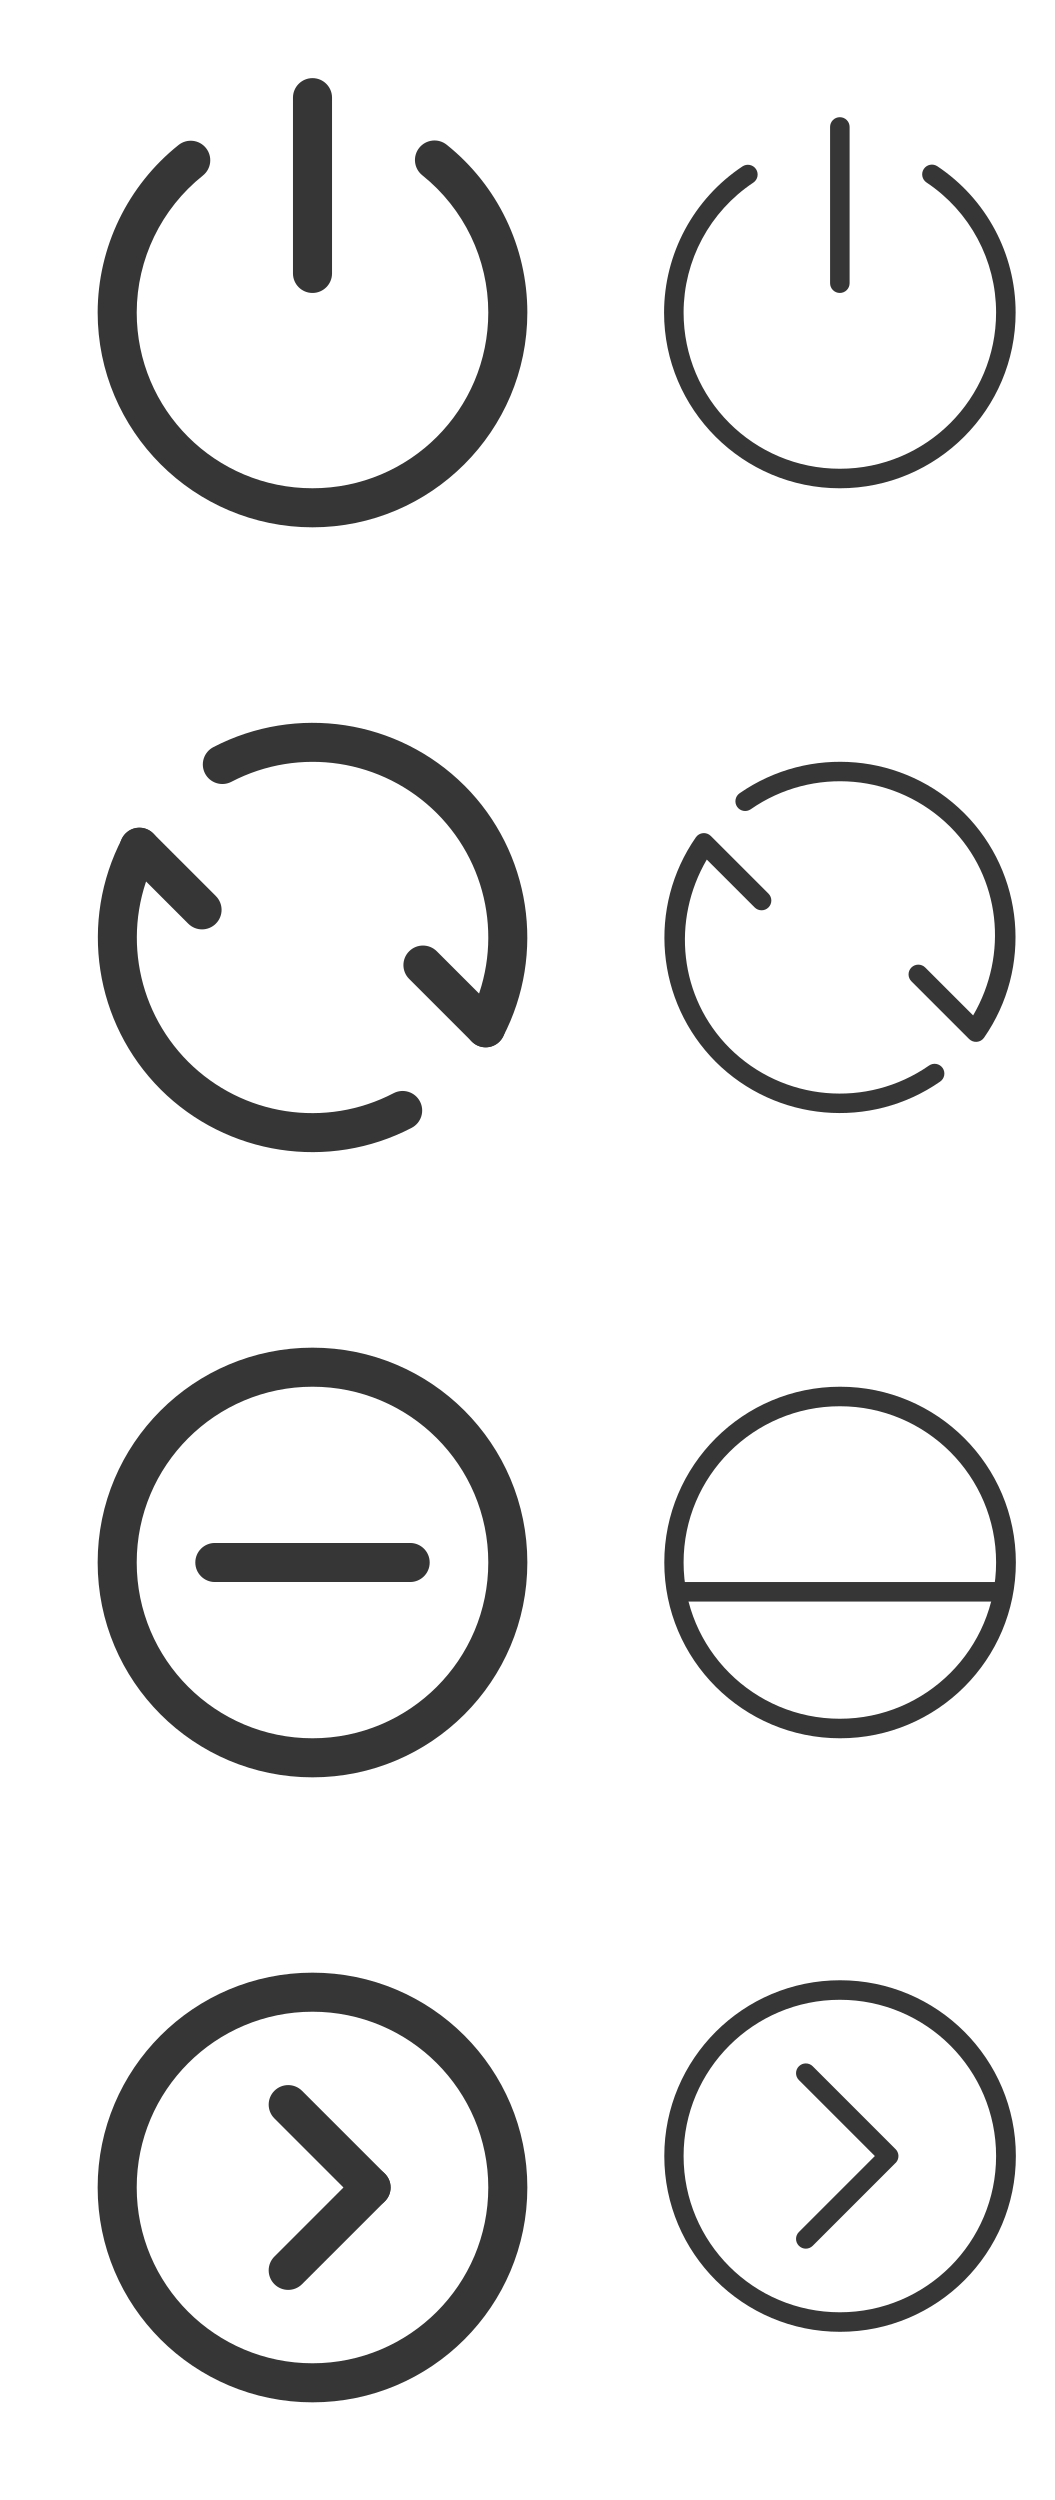
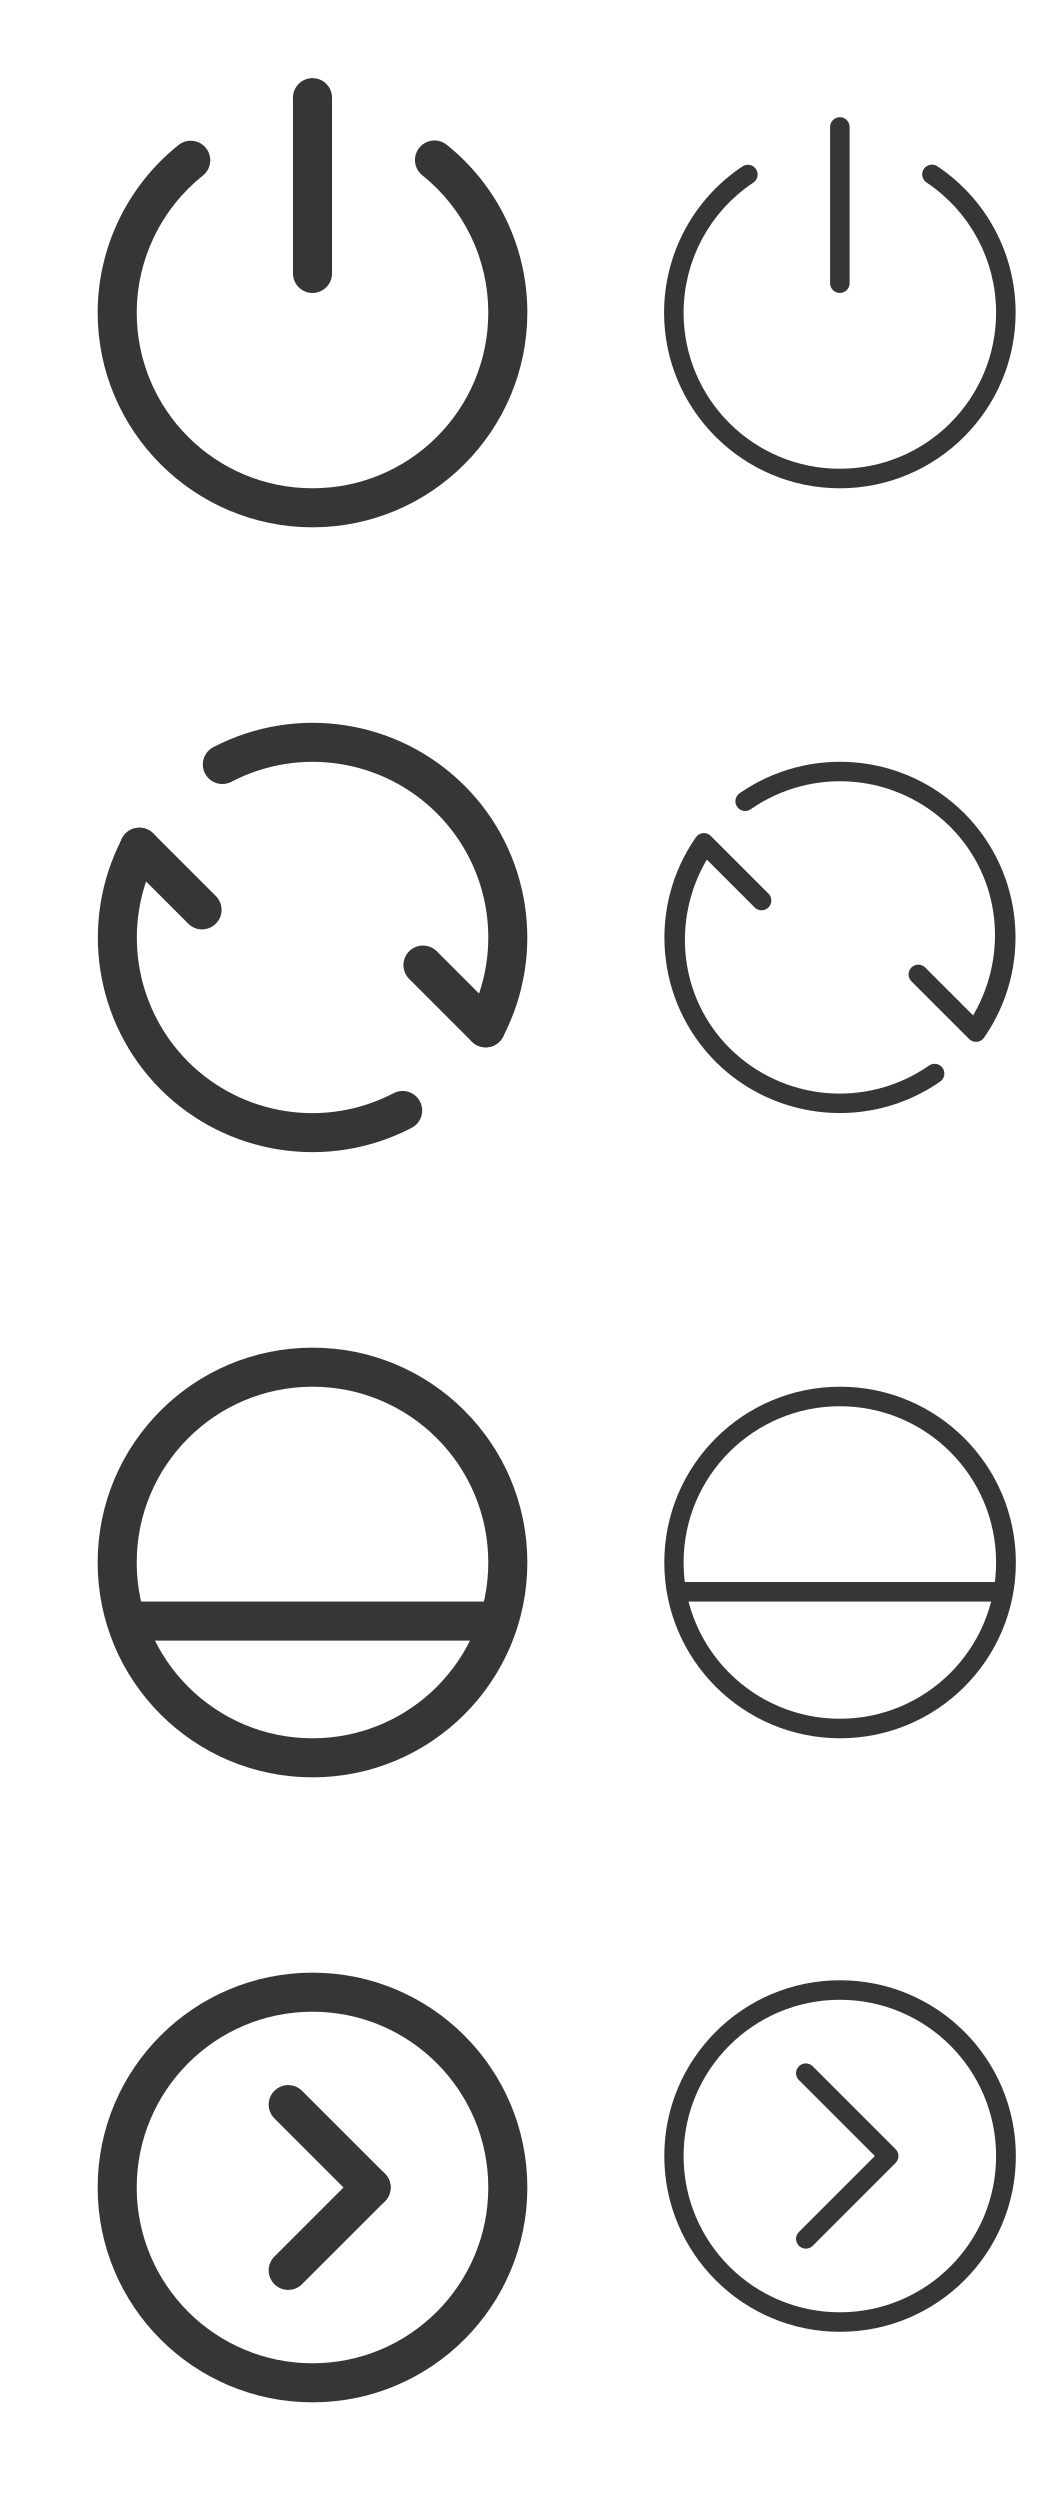
<svg xmlns="http://www.w3.org/2000/svg" version="1.1" viewBox="0 0 54 128" id="svg197">
  <defs id="defs3">
    <style id="current-color-scheme" type="text/css">.ColorScheme-Text { color:#363636; }</style>
  </defs>
  <g id="22-22-system-save-session" transform="translate(62,94)">
    <path class="ColorScheme-Text" d="m 3,13.004 v 16 H 19 V 16.305 H 18.993 L 19,16.29 15.707,12.997 15.699,13.012 V 12.997 H 3 Z m 1,1.002 h 3 v 5 h 8 v -5 h 0.293 l 2.707,2.707 v 11.293 h -2 v -7 h -10 v 7 h -2 v -14 z m 4,0 h 3.9 v 4 H 8 Z m -1,8 h 8 v 6 H 7 Z" fill="currentColor" id="path5" />
    <path d="M 0,10 V 32 H 22 V 10 Z" fill="none" id="path7" />
  </g>
  <g id="system-save-session" transform="translate(62,94)">
    <path class="ColorScheme-Text" d="M 26,4 V 28 H 50 V 10 L 44,4 Z m 1,1 h 5 v 8 H 43 V 5 h 0.586 l 5.414,5.414 v 16.586 h -4 v -8 h -14 v 8 h -4 v -22 z m 6,0 h 6 v 7 h -6 z m -1,15 h 12 v 7 H 32 Z" fill="currentColor" id="path10" />
    <path d="M 22,0 V 32 H 54 V 0 Z" fill="none" id="path12" />
  </g>
  <g id="22-22-system-users" transform="translate(62,30)">
    <path class="ColorScheme-Text" d="m 14,13 c -1.662,0 -3,1.338 -3,3 0,1.662 1.338,3 3,3 1.662,0 3,-1.338 3,-3 0,-1.662 -1.338,-3 -3,-3 z m -6,3 c -1.662,0 -3,1.338 -3,3 0,1.662 1.338,3 3,3 1.662,0 3,-1.338 3,-3 0,-1.662 -1.338,-3 -3,-3 z m 6,4 c -0.646,0 -1.256,0.134 -1.818,0.361 l 0.455,0.914 C 13.065,21.115 13.514,21 14,21 c 2.216,0 4,1.784 4,4 h -3.5 l 0.5,1 h 4 v -1 c 0,-2.77 -2.23,-5 -5,-5 z m -6,3 c -2.77,0 -5,2.23 -5,5 v 1 h 10 v -1 c 0,-2.77 -2.23,-5 -5,-5 z m 0,1 c 2.216,0 4,1.784 4,4 H 4 c 0,-2.216 1.784,-4 4,-4 z" fill="currentColor" id="path15" />
    <path d="M 0,10 V 32 H 22 V 10 Z" fill="none" id="path17" />
  </g>
  <g id="system-users" transform="translate(62,30)">
    <path class="ColorScheme-Text" d="M 42.5,4 A 4.5,4.5 0 0 0 38,8.5 4.5,4.5 0 0 0 42.5,13 4.5,4.5 0 0 0 47,8.5 4.5,4.5 0 0 0 42.5,4 Z m 0,1 A 3.5,3.5 0 0 1 46,8.5 3.5,3.5 0 0 1 42.5,12 3.5,3.5 0 0 1 39,8.5 3.5,3.5 0 0 1 42.5,5 Z m -9,4 C 31.015,9 29,11.015 29,13.5 29,15.985 31.015,18 33.5,18 35.985,18 38,15.985 38,13.5 38,11.015 35.985,9 33.5,9 Z m 0,1 A 3.5,3.5 0 0 1 37,13.5 3.5,3.5 0 0 1 33.5,17 3.5,3.5 0 0 1 30,13.5 3.5,3.5 0 0 1 33.5,10 Z m 9,4 c -0.883,0.003 -1.758,0.172 -2.586,0.5 -0.066,0.424 -0.174,0.84 -0.322,1.242 0.903,-0.487 1.898,-0.741 2.908,-0.742 3.59,0 6.5,3.134 6.5,7 h -8.342 c 0.17,0.323 0.326,0.657 0.465,1 h 8.877 v -1 c 0,-4.418 -3.358,-8 -7.5,-8 z m -9,5 C 29.358,19 26,22.582 26,27 v 1 h 15 v -1 c 0,-4.418 -3.358,-8 -7.5,-8 z m 0,1 c 3.59,0 6.5,3.134 6.5,7 H 27 c 0,-3.866 2.91,-7 6.5,-7 z" fill="currentColor" id="path20" />
    <path d="M 22,0 V 32 H 54 V 0 Z" fill="none" id="path22" />
  </g>
  <g id="system-user-list" transform="translate(62,62)">
    <path class="ColorScheme-Text" d="m 45,9 c -0.589,0 -1.133,0.175 -1.594,0.469 0.043,0.464 0.007,0.923 -0.008,1.336 0.377,-0.506 0.971,-0.804 1.602,-0.805 1.105,0 2,0.895 2,2 0,1.105 -0.895,2 -2,2 -1.04,-5.56e-4 -1.907,-0.799 -1.992,-1.836 -0.184,0.419 -0.465,0.77 -0.696,1.1 -10e-4,0.001 -0.003,0.003 -0.004,0.004 0.476,1.02 1.489,1.732 2.692,1.732 1.661,0 2.998,-1.338 2.998,-3 0,-1.662 -1.337,-3 -2.998,-3 z m -7,9 c 4.432,0 8,3.568 8,8 H 30 c 0,-4.432 3.568,-8 8,-8 z m 1e-5,-1 c -4.986,0 -9,3.717 -9,8.333 V 27 h 18 v -1.667 c 0,-4.617 -4.014,-8.333 -9,-8.333 z m 6.976,-1 c -1.262,4.88e-4 -2.396,0.479 -3.275,1.24 0.38,0.156 0.766,0.336 1.142,0.508 0.005,0.003 0.009,0.005 0.014,0.008 0.615,-0.45 1.333,-0.756 2.117,-0.756 2.227,5e-5 4.023,2.338 4.023,4 h -2.728 c 0.196,0.339 0.302,0.648 0.449,1 h 3.281 v -1 c 0,-2.769 -2.24,-4.999 -5.021,-5 z M 38,6 c 2.209,0 4,1.791 4,4 0,2.209 -1.791,4 -4,4 -2.209,0 -4,-1.791 -4,-4 0,-2.209 1.791,-4 4,-4 z m 0,-1 c -2.761,0 -5,2.239 -5,5 0,2.761 2.239,5 5,5 2.351,0 4.323,-1.622 4.857,-3.808 0.093,-0.382 0.143,-0.781 0.143,-1.192 0,-2.761 -2.239,-5 -5,-5 z m -6.977,11 c 1.262,4.88e-4 2.396,0.479 3.275,1.24 -0.404,0.163 -0.805,0.355 -1.156,0.516 -0.615,-0.45 -1.333,-0.756 -2.117,-0.756 -2.227,5e-5 -4.023,2.338 -4.023,4 h 2.728 c -0.187,0.333 -0.318,0.69 -0.449,1 h -3.281 v -1 c 0,-2.769 2.24,-4.999 5.021,-5 z M 30.998,9 c 0.589,0 1.133,0.175 1.594,0.469 -0.048,0.46 -0.009,0.928 0.008,1.336 -0.377,-0.506 -0.971,-0.804 -1.602,-0.805 -1.105,0 -2,0.895 -2,2 0,1.105 0.895,2 2,2 1.04,-5.56e-4 1.907,-0.799 1.992,-1.836 0.188,0.403 0.472,0.77 0.696,1.1 10e-4,0.001 0.003,0.003 0.004,0.004 -0.476,1.02 -1.489,1.732 -2.692,1.732 -1.661,0 -2.998,-1.338 -2.998,-3 0,-1.662 1.337,-3 2.998,-3 z" fill="currentColor" id="path35" />
    <path d="M 22,0 V 32 H 54 V 0 Z" fill="none" id="path37" />
  </g>
  <g id="system-user-prompt" transform="translate(62,126)">
    <path d="M 22,0 V 32 H 54 V 0 Z" fill="none" id="path40" />
    <path class="ColorScheme-Text" d="m 37,10.75 v 1.5 h 5 v -1.5 z m -4,0 v 1.5 h 3 v -1.5 z m -6,0 v 1.5 h 5 v -1.5 z M 26,9 h 24 v 5 H 26 Z M 25,8 v 7 H 51 V 8 Z m 1,10 h 24 v 5 H 26 Z m -1,-1 v 7 h 26 v -7 z m 3.5,2 C 27.672,19 27,19.672 27,20.5 27,21.328 27.672,22 28.5,22 29.328,22 30,21.328 30,20.5 30,19.672 29.328,19 28.5,19 Z m 4,0 C 31.672,19 31,19.672 31,20.5 31,21.328 31.672,22 32.5,22 33.328,22 34,21.328 34,20.5 34,19.672 33.328,19 32.5,19 Z m 4,0 C 35.672,19 35,19.672 35,20.5 35,21.328 35.672,22 36.5,22 37.328,22 38,21.328 38,20.5 38,19.672 37.328,19 36.5,19 Z m 4,0 C 39.672,19 39,19.672 39,20.5 39,21.328 39.672,22 40.5,22 41.328,22 42,21.328 42,20.5 42,19.672 41.328,19 40.5,19 Z" fill="currentColor" id="path42" />
  </g>
  <g id="22-22-system-user-prompt" transform="matrix(0.6875,0,0,0.6875,46.875,136)">
    <path class="ColorScheme-Text" d="M 35.818,21.091 A 0.727,0.727 0 0 1 35.091,21.818 0.727,0.727 0 0 1 34.363,21.091 0.727,0.727 0 0 1 35.091,20.364 0.727,0.727 0 0 1 35.818,21.091 Z m -2.182,0 A 0.727,0.727 0 0 1 32.909,21.818 0.727,0.727 0 0 1 32.182,21.091 0.727,0.727 0 0 1 32.909,20.364 0.727,0.727 0 0 1 33.636,21.091 Z m -2.182,0 A 0.727,0.727 0 0 1 30.727,21.818 0.727,0.727 0 0 1 30,21.091 0.727,0.727 0 0 1 30.727,20.364 0.727,0.727 0 0 1 31.454,21.091 Z m -2.182,0 A 0.727,0.727 0 0 1 28.545,21.818 0.727,0.727 0 0 1 27.818,21.091 0.727,0.727 0 0 1 28.545,20.364 0.727,0.727 0 0 1 29.273,21.091 Z m 5.818,-10.909 h 2.909 v 1.454 h -2.909 z m -2.909,0 h 1.454 v 1.454 h -1.454 z m -4.364,0 h 2.909 v 1.454 h -2.909 z m -2.909,7.273 v 7.273 h 26.182 v -7.273 z m 1.454,1.454 h 23.273 v 4.364 H 26.363 Z M 24.909,7.273 v 7.273 H 51.091 V 7.273 Z m 1.454,1.454 h 23.273 v 4.364 h -23.273 z" fill="currentColor" id="path45" />
    <path d="M 22,0 V 32 H 54 V 0 Z" fill="none" id="path47" />
  </g>
  <g id="22-22-system-user-list" transform="matrix(0.6875,0,0,0.6875,46.875,72)">
    <path class="ColorScheme-Text" d="m 44.552,10.182 c -0.375,0 -0.72,0.104 -1.028,0.27 1.89e-4,0.002 -0.095,0.058 -0.095,0.06 0.115,1.453 -0.249,2.377 -0.665,3.099 0.396,0.564 1.048,0.935 1.788,0.935 1.026,0 1.886,-0.708 2.119,-1.662 0.041,-0.167 0.063,-0.341 0.063,-0.52 -1.4e-5,-1.205 -0.977,-2.182 -2.182,-2.182 z m -13.098,0 c 0.375,0 0.72,0.104 1.028,0.27 -1.89e-4,0.002 0.095,0.058 0.095,0.06 -0.115,1.453 0.249,2.377 0.665,3.099 -0.396,0.564 -1.048,0.935 -1.788,0.935 -1.026,0 -1.886,-0.708 -2.119,-1.662 -0.041,-0.167 -0.063,-0.341 -0.063,-0.52 1.4e-5,-1.205 0.977,-2.182 2.182,-2.182 z m -4.4e-5,5.818 c 1.226,0 2.302,0.566 2.96,1.477 -0.369,0.196 -0.745,0.436 -1.071,0.631 -0.358,-0.423 -1.025,-0.653 -1.889,-0.653 -1.31,0 -2.182,0.961 -2.182,2.909 h 1.818 l -0.727,1.454 h -2.546 l 1e-6,-2.21 c 1e-6,-2.093 1.622,-3.608 3.636,-3.608 z m 13.091,1.4e-5 c -1.226,0 -2.302,0.566 -2.96,1.477 0.369,0.196 0.745,0.436 1.071,0.631 0.358,-0.423 1.025,-0.653 1.889,-0.653 1.31,0 2.182,0.994 2.182,2.909 h -1.818 l 0.727,1.454 h 2.546 l 2e-6,-2.21 c 2e-6,-2.093 -1.622,-3.608 -3.636,-3.608 z m -6.545,2.909 c 2.909,0 5.818,1.454 5.818,5.818 h -11.636 c 0,-4.364 2.909,-5.818 5.818,-5.818 z m 0,-1.454 c -4.23,0 -7.261,2.974 -7.27,7.273 l -0.003,1.454 h 14.545 l -0.003,-1.454 c -0.009,-4.321 -3.04,-7.273 -7.27,-7.273 z m 7.5e-5,-11.636 c -2.812,0 -5.091,2.279 -5.091,5.091 0,2.812 2.279,5.091 5.091,5.091 2.394,0 4.401,-1.652 4.946,-3.878 0.095,-0.389 0.145,-0.795 0.145,-1.213 0,-2.812 -2.279,-5.091 -5.091,-5.091 z" fill="currentColor" id="path50" />
    <path d="M 22,0 V 32 H 54 V 0 Z" fill="none" id="path52" />
  </g>
  <g id="system-reboot" transform="translate(41,-11.99995)">
    <rect id="rect4546" width="32" height="32" x="-41" y="44" rx="0" ry="0" style="fill:none" />
    <path d="m -23.328,49.135 c -2.258,-0.345 -4.624,0.011 -6.75,1.119 a 1,1 0 0 0 -0.424,1.35 1,1 0 0 0 1.35,0.424 c 3.485,-1.818 7.735,-1.167 10.518,1.609 2.779,2.782 3.432,7.034 1.613,10.521 a 1,1 0 0 0 0.424,1.35 1,1 0 0 0 1.35,-0.424 c 2.219,-4.255 1.42,-9.469 -1.973,-12.863 a 1,1 0 0 0 -0.002,0 c -1.697,-1.693 -3.847,-2.741 -6.105,-3.086 z m -10.83,5.295 a 1,1 0 0 0 -0.586,0.492 c -2.217,4.252 -1.422,9.459 1.965,12.854 a 1,1 0 0 0 0.002,0.002 c 3.395,3.386 8.604,4.184 12.855,1.967 a 1,1 0 0 0 0.424,-1.35 1,1 0 0 0 -1.35,-0.424 c -3.484,1.817 -7.733,1.167 -10.516,-1.607 l -0.002,-0.002 c -2.774,-2.783 -3.423,-7.031 -1.605,-10.516 a 1,1 0 0 0 -0.426,-1.35 1,1 0 0 0 -0.762,-0.066 z" id="path2104" class="ColorScheme-Text" fill="currentColor" />
    <path id="rect2921" d="m -33.865,54.375 c -0.256,0 -0.511,0.097 -0.707,0.293 -0.392,0.392 -0.392,1.022 0,1.414 l 3.209,3.209 c 0.392,0.392 1.022,0.392 1.414,0 0.392,-0.392 0.392,-1.022 0,-1.414 l -3.209,-3.209 C -33.354,54.472 -33.61,54.375 -33.865,54.375 Z m 14.521,6.037 c -0.256,0 -0.511,0.097 -0.707,0.293 -0.392,0.392 -0.392,1.024 0,1.416 l 3.209,3.209 c 0.392,0.392 1.024,0.392 1.416,0 0.392,-0.392 0.392,-1.022 0,-1.414 l -3.211,-3.211 c -0.196,-0.196 -0.451,-0.293 -0.707,-0.293 z" fill="currentColor" class="ColorScheme-Text" style="opacity:1" />
  </g>
  <g id="system-shutdown" transform="translate(42,-7)">
    <rect id="rect930" width="32" height="32" x="-42" y="7" style="opacity:0.001;fill:currentColor;fill-opacity:1;stroke:none;stroke-width:2.909;stroke-linecap:round;stroke-linejoin:round;stroke-miterlimit:4;stroke-dasharray:none;stroke-opacity:1" />
    <rect id="rect1633" width="2" height="11" x="-27" y="11" rx="1" ry="1" class="ColorScheme-Text" fill="currentColor" style="opacity:1" />
    <path d="m -19.865,14.199 a 1,1 0 0 0 -0.67,0.369 1,1 0 0 0 0.156,1.406 c 2.135,1.708 3.378,4.291 3.379,7.025 0,4.982 -4.018,9 -9,9 -4.982,0 -9,-4.018 -9,-9 0.007,-2.731 1.253,-5.309 3.389,-7.012 a 1,1 0 0 0 0.158,-1.406 1,1 0 0 0 -1.404,-0.158 c -2.609,2.081 -4.134,5.235 -4.143,8.572 a 1,1 0 0 0 0,0.004 c 0,6.063 4.937,11 11,11 6.063,0 11,-4.937 11,-11 a 1,1 0 0 0 0,-0.002 c -0.001,-3.34 -1.52,-6.5 -4.129,-8.586 a 1,1 0 0 0 -0.736,-0.213 z" id="path3147" class="ColorScheme-Text" fill="currentColor" />
  </g>
  <g id="system-suspend-hibernate" transform="translate(40,-10.99997)">
    <rect id="rect5108" width="32" height="32" x="-40" y="75" rx="0" ry="0" style="fill:none" />
    <path id="path4821" d="m -24,80 a 11,11 0 0 0 -11,11 11,11 0 0 0 11,11 11,11 0 0 0 11,-11 11,11 0 0 0 -11,-11 z m 0,2 a 9,9 0 0 1 9,9 9,9 0 0 1 -9,9 9,9 0 0 1 -9,-9 9,9 0 0 1 9,-9 z" class="ColorScheme-Text" fill="currentColor" />
-     <rect id="rect4968" width="12" height="2" x="-30" y="90" rx="1" ry="1" class="ColorScheme-Text" fill="currentColor" style="opacity:1" />
+     <rect id="rect4968" width="18" height="2" x="-33" y="93" rx="0" ry="0" class="ColorScheme-Text" fill="currentColor" />
  </g>
  <g id="system-lock-screen" transform="translate(-32,-112)">
    <g id="g7697" transform="translate(1)">
      <path id="rect6448" d="m -25,149 c -3.324,0 -6,2.676 -6,6 v 3 h 2 v -3 c 0,-2.216 1.784,-4 4,-4 2.216,0 4,1.784 4,4 v 3 h 2 v -3 c 0,-3.324 -2.676,-6 -6,-6 z" class="ColorScheme-Text" fill="currentColor" style="opacity:1" />
      <path id="rect6102" d="m -30,157 c -2.77,0 -5,2.23 -5,5 v 6 c 0,2.77 2.23,5 5,5 h 10 c 2.77,0 5,-2.23 5,-5 v -6 c 0,-2.77 -2.23,-5 -5,-5 z m 0,2 h 10 c 1.662,0 3,1.338 3,3 v 6 c 0,1.662 -1.338,3 -3,3 h -10 c -1.662,0 -3,-1.338 -3,-3 v -6 c 0,-1.662 1.338,-3 3,-3 z" class="ColorScheme-Text" fill="currentColor" />
    </g>
    <rect id="rect7495" width="32" height="32" x="-40" y="145" rx="0" ry="0" style="fill:none" />
  </g>
  <g id="system-suspend" transform="translate(-72.00001,-144)">
    <g id="g8323" transform="translate(1,3)">
      <path d="m 15,150 a 1,1 0 0 0 -1,1 1,1 0 0 0 1,1 h 7.586 l -8.293,8.293 A 1,1 0 0 0 15,162 h 10 a 1,1 0 0 0 1,-1 1,1 0 0 0 -1,-1 h -7.586 l 8.293,-8.293 A 1,1 0 0 0 25,150 Z" id="path7738" class="ColorScheme-Text" fill="currentColor" />
      <path d="m 5,158 a 1,1 0 0 0 -1,1 1,1 0 0 0 1,1 h 3.586 l -4.293,4.293 A 1,1 0 0 0 5,166 h 6 a 1,1 0 0 0 1,-1 1,1 0 0 0 -1,-1 H 7.414 l 4.293,-4.293 A 1,1 0 0 0 11,158 Z" id="path7892" class="ColorScheme-Text" fill="currentColor" style="opacity:1" />
    </g>
    <rect id="rect8195" width="32" height="32" x="0" y="145" rx="0.914" ry="0.914" style="fill:none;stroke-width:0.914" />
  </g>
  <g id="system-switch-user" transform="translate(-127,-85.04841)">
    <rect id="rect9268" width="32" height="32" x="55" y="150" rx="0" ry="0" style="fill:none" />
    <g id="g9470" transform="translate(-3,-1.000417)">
      <path id="rect8810" d="m 64,162 c -0.554,0 -1,0.446 -1,1 0,0.554 0.446,1 1,1 h 20 c 0.554,0 1,-0.446 1,-1 0,-0.554 -0.446,-1 -1,-1 z m 0,8 c -0.554,0 -1,0.446 -1,1 0,0.554 0.446,1 1,1 h 20 c 0.554,0 1,-0.446 1,-1 0,-0.554 -0.446,-1 -1,-1 z" class="ColorScheme-Text" fill="currentColor" />
      <path id="rect8814" d="m 79.049,157.049 c -0.256,0 -0.511,0.097 -0.707,0.293 -0.392,0.392 -0.392,1.022 0,1.414 l 4.949,4.951 c 0.392,0.392 1.024,0.392 1.416,0 0.392,-0.392 0.392,-1.024 0,-1.416 l -4.951,-4.949 c -0.196,-0.196 -0.451,-0.293 -0.707,-0.293 z M 64,170 c -0.256,0 -0.511,0.097 -0.707,0.293 -0.392,0.392 -0.392,1.024 0,1.416 l 4.951,4.949 c 0.392,0.392 1.022,0.392 1.414,0 0.392,-0.392 0.392,-1.022 0,-1.414 l -4.949,-4.951 C 64.513,170.097 64.256,170 64,170 Z" class="ColorScheme-Text" style="opacity:1" fill="currentColor" />
    </g>
  </g>
  <g id="22-22-system-lock-screen">
    <rect style="opacity:1;fill:none;fill-opacity:1;stroke:none;stroke-width:1.63;stroke-linecap:round;stroke-linejoin:round;stroke-miterlimit:4;stroke-dasharray:none;stroke-opacity:1;paint-order:stroke fill markers" id="rect17279" width="22" height="22" x="-32" y="39" rx="0" ry="0" />
    <path id="rect11213" class="ColorScheme-Text" d="m -21,41 c -2.77,0 -5,2.23 -5,5 v 1 h 1 v -1 c 0,-2.216 1.784,-4 4,-4 2.216,0 4,1.784 4,4 v 1 h 1 v -1 c 0,-2.77 -2.23,-5 -5,-5 z" fill="currentColor" />
    <path id="rect11552" class="ColorScheme-Text" d="m -25,46 c -2.216,0 -4,1.784 -4,4 v 5 c 0,2.216 1.784,4 4,4 h 8 c 2.216,0 4,-1.784 4,-4 v -5 c 0,-2.216 -1.784,-4 -4,-4 z m 0,1 h 8 c 1.662,0 3,1.338 3,3 v 5 c 0,1.662 -1.338,3 -3,3 h -8 c -1.662,0 -3,-1.338 -3,-3 v -5 c 0,-1.662 1.338,-3 3,-3 z" fill="currentColor" />
  </g>
  <g id="22-22-system-suspend-hibernate" transform="translate(0.0108,1.000031)">
    <rect style="opacity:1;fill:none;fill-opacity:1;stroke:none;stroke-width:1.63;stroke-linecap:round;stroke-linejoin:round;stroke-miterlimit:4;stroke-dasharray:none;stroke-opacity:1;paint-order:stroke fill markers" id="rect17287" width="22" height="22" x="32" y="68" rx="0" ry="0" />
    <path id="path14813" class="ColorScheme-Text" d="m 43.012,71 a 9,9 0 0 0 -9,9 9,9 0 0 0 9,9 9,9 0 0 0 9,-9 9,9 0 0 0 -9,-9 z M 43,72 a 8,8 0 0 1 8,8 8,8 0 0 1 -8,8 8,8 0 0 1 -8,-8 8,8 0 0 1 8,-8 z" transform="translate(-0.0108,-1.000031)" fill="currentColor" />
    <rect id="rect14964" width="15.978" height="1" x="35.011" y="80" rx="0" ry="0" class="ColorScheme-Text" style="opacity:1;stroke-width:0.999" fill="currentColor" />
  </g>
  <g id="22-22-system-suspend">
    <rect style="fill:none;fill-opacity:1;stroke:none;stroke-width:1.63;stroke-linecap:round;stroke-linejoin:round;stroke-miterlimit:4;stroke-dasharray:none;stroke-opacity:1;paint-order:stroke fill markers" id="rect17036" width="22" height="22" x="-32" y="7" rx="0" ry="0" />
    <path id="rect961" d="m -21.5,11 c -0.277,0 -0.5,0.223 -0.5,0.5 0,0.277 0.223,0.5 0.5,0.5 h 7.793 l -8.146,8.146 C -21.944,20.237 -22,20.361 -22,20.5 c 0,0.277 0.223,0.5 0.5,0.5 h 9 c 0.035,0 0.069,-0.003 0.102,-0.01 0.196,-0.04 0.349,-0.193 0.389,-0.389 0.007,-0.033 0.01,-0.067 0.01,-0.102 0,-0.035 -0.003,-0.069 -0.01,-0.102 -0.04,-0.196 -0.193,-0.349 -0.389,-0.389 C -12.431,20.003 -12.465,20 -12.5,20 h -7.793 l 8.127,-8.127 c 0.004,-0.004 0.006,-0.008 0.01,-0.012 C -12.061,11.77 -12,11.643 -12,11.5 -12,11.223 -12.223,11 -12.5,11 Z m -8,7 c -0.277,0 -0.5,0.223 -0.5,0.5 0,0.277 0.223,0.5 0.5,0.5 h 4.793 l -5.111,5.113 C -29.929,24.205 -30,24.344 -30,24.5 c 0,0.277 0.223,0.5 0.5,0.5 h 6 c 0.277,0 0.5,-0.223 0.5,-0.5 0,-0.277 -0.223,-0.5 -0.5,-0.5 h -4.793 l 5.111,-5.113 c 0.002,-0.002 0.004,-0.002 0.006,-0.004 0.004,-0.004 0.006,-0.008 0.01,-0.012 C -23.065,18.78 -23,18.648 -23,18.5 c 0,-0.008 3.66e-4,-0.016 0,-0.023 5.33e-4,-0.126 -0.045,-0.248 -0.137,-0.34 C -23.234,18.039 -23.366,17.993 -23.5,18 h -0.002 z" class="ColorScheme-Text" fill="currentColor" />
  </g>
  <g id="22-22-system-switch-user">
    <rect style="fill:none;fill-opacity:1;stroke:none;stroke-width:1.63;stroke-linecap:round;stroke-linejoin:round;stroke-miterlimit:4;stroke-dasharray:none;stroke-opacity:1;paint-order:stroke fill markers" id="rect17281" width="22" height="22" x="-32" y="70" rx="0" ry="0" />
    <path id="rect2430" d="m -18.451,73.049 c -0.128,0 -0.256,0.049 -0.354,0.146 -0.196,0.196 -0.196,0.513 0,0.709 L -14.707,78 H -28.5 c -0.277,0 -0.5,0.223 -0.5,0.5 0,0.277 0.223,0.5 0.5,0.5 h 15 c 0.029,0 0.058,-0.003 0.086,-0.008 0.003,-5.54e-4 0.007,-0.001 0.01,-0.002 0.01,-0.002 0.019,-0.005 0.029,-0.008 0.017,-0.004 0.033,-0.01 0.049,-0.016 0.004,-0.002 0.009,-0.002 0.014,-0.004 0.007,-0.003 0.013,-0.005 0.02,-0.008 0.025,-0.011 0.049,-0.025 0.072,-0.041 0.041,-0.028 0.076,-0.062 0.107,-0.1 0.009,-0.012 0.019,-0.023 0.027,-0.035 0.016,-0.023 0.03,-0.047 0.041,-0.072 0.003,-0.006 0.005,-0.013 0.008,-0.02 0.002,-0.004 0.002,-0.009 0.004,-0.014 0.004,-0.01 0.009,-0.021 0.012,-0.031 0.002,-0.006 0.002,-0.012 0.004,-0.018 0.003,-0.01 0.006,-0.019 0.008,-0.029 6.16e-4,-0.003 0.001,-0.007 0.002,-0.01 0.005,-0.028 0.008,-0.057 0.008,-0.086 0,-0.029 -0.003,-0.059 -0.008,-0.088 -4.75e-4,-0.003 -0.001,-0.005 -0.002,-0.008 -0.002,-0.01 -0.005,-0.019 -0.008,-0.029 -0.002,-0.006 -0.002,-0.012 -0.004,-0.018 -0.005,-0.015 -0.009,-0.03 -0.016,-0.045 -0.003,-0.007 -0.005,-0.013 -0.008,-0.02 -0.011,-0.025 -0.025,-0.049 -0.041,-0.072 -0.018,-0.026 -0.037,-0.051 -0.061,-0.074 l -4.949,-4.951 c -0.098,-0.098 -0.228,-0.146 -0.355,-0.146 z M -28.5,83 c -0.029,0 -0.058,0.003 -0.086,0.008 -0.003,5.54e-4 -0.007,0.001 -0.01,0.002 -0.01,0.002 -0.019,0.005 -0.029,0.008 -0.017,0.004 -0.033,0.01 -0.049,0.016 -0.004,0.002 -0.009,0.002 -0.014,0.004 -0.007,0.003 -0.013,0.005 -0.02,0.008 -0.025,0.011 -0.049,0.025 -0.072,0.041 -0.041,0.028 -0.076,0.062 -0.107,0.1 -0.009,0.012 -0.019,0.023 -0.027,0.035 -0.016,0.023 -0.03,0.047 -0.041,0.072 -0.003,0.006 -0.005,0.013 -0.008,0.02 -0.002,0.004 -0.002,0.009 -0.004,0.014 -0.004,0.01 -0.009,0.021 -0.012,0.031 -0.002,0.006 -0.002,0.012 -0.004,0.018 -0.003,0.01 -0.006,0.019 -0.008,0.029 -6.16e-4,0.003 -0.001,0.007 -0.002,0.01 -0.005,0.028 -0.008,0.057 -0.008,0.086 0,0.029 0.003,0.059 0.008,0.088 4.75e-4,0.003 0.001,0.005 0.002,0.008 0.002,0.01 0.005,0.019 0.008,0.029 0.002,0.006 0.002,0.012 0.004,0.018 0.005,0.015 0.009,0.03 0.016,0.045 0.003,0.007 0.005,0.013 0.008,0.02 0.011,0.025 0.025,0.049 0.041,0.072 0.018,0.026 0.037,0.051 0.061,0.074 l 4.949,4.951 c 0.098,0.098 0.228,0.146 0.355,0.146 0.128,0 0.256,-0.049 0.354,-0.146 0.196,-0.196 0.196,-0.513 0,-0.709 L -27.293,84 H -13.5 c 0.277,0 0.5,-0.223 0.5,-0.5 0,-0.277 -0.223,-0.5 -0.5,-0.5 z" />
  </g>
  <g id="22-22-system-shutdown">
    <rect style="fill:none;fill-opacity:1;stroke:none;stroke-width:1.63;stroke-linecap:round;stroke-linejoin:round;stroke-miterlimit:4;stroke-dasharray:none;stroke-opacity:1;paint-order:stroke fill markers" id="rect17283" width="22" height="22" x="32.011" y="5" rx="0" ry="0" />
    <rect id="rect15726" width="1" height="9" x="42.5" y="6" rx="0.5" ry="0.5" class="ColorScheme-Text" fill="currentColor" />
    <path d="M 47.992,8.512 A 0.5,0.5 0 0 0 47.299,8.65 0.5,0.5 0 0 0 47.438,9.344 C 49.664,10.828 51,13.325 51,16 c 0,4.424 -3.576,8 -8,8 -4.424,0 -8,-3.576 -8,-8 0.004,-2.674 1.342,-5.167 3.568,-6.648 A 0.5,0.5 0 0 0 38.707,8.658 0.5,0.5 0 0 0 38.014,8.52 C 35.51,10.185 34.004,12.993 34,16 c 0,4.965 4.035,9 9,9 4.965,0 9,-4.035 9,-9 -8.3e-5,-3.009 -1.505,-5.819 -4.008,-7.488 z" id="path926" class="ColorScheme-Text" fill="currentColor" />
  </g>
  <g id="22-22-system-reboot">
    <rect style="fill:none;fill-opacity:1;stroke:none;stroke-width:1.63;stroke-linecap:round;stroke-linejoin:round;stroke-miterlimit:4;stroke-dasharray:none;stroke-opacity:1;paint-order:stroke fill markers" id="rect17285" width="22" height="22" x="32.011" y="37" rx="0" ry="0" />
    <path d="m 43.803,39.039 c -2.044,-0.181 -4.149,0.333 -5.936,1.576 a 0.5,0.5 0 0 0 -0.125,0.695 0.5,0.5 0 0 0 0.695,0.125 c 3.181,-2.214 7.483,-1.831 10.225,0.908 2.58,2.59 2.979,6.536 1.162,9.646 l -2.453,-2.453 a 0.5,0.5 0 0 0 -0.707,0 0.5,0.5 0 0 0 0,0.707 l 2.955,2.955 a 0.5,0.5 0 0 0 0.764,-0.068 c 2.484,-3.569 2.058,-8.414 -1.012,-11.494 a 0.5,0.5 0 0 0 -0.002,0 c -1.54,-1.539 -3.522,-2.416 -5.566,-2.598 z m -7.807,3.617 a 0.5,0.5 0 0 0 -0.367,0.213 c -2.484,3.569 -2.058,8.414 1.012,11.494 a 0.5,0.5 0 0 0 0.002,0.002 c 3.08,3.07 7.925,3.496 11.494,1.012 a 0.5,0.5 0 0 0 0.125,-0.697 0.5,0.5 0 0 0 -0.697,-0.123 c -3.177,2.211 -7.472,1.833 -10.215,-0.898 l -0.002,-0.002 C 34.769,51.066 34.371,47.12 36.188,44.01 l 2.451,2.451 a 0.5,0.5 0 0 0 0.707,0 0.5,0.5 0 0 0 0,-0.707 L 36.393,42.801 A 0.5,0.5 0 0 0 35.996,42.656 Z" id="path1690" class="ColorScheme-Text" fill="currentColor" />
  </g>
  <g id="22-22-system-log-out" transform="translate(0,-25.61108)">
    <rect style="fill:none;fill-opacity:1;stroke:none;stroke-width:1.63;stroke-linecap:round;stroke-linejoin:round;stroke-miterlimit:4;stroke-dasharray:none;stroke-opacity:1;paint-order:stroke fill markers" id="rect4686" width="22" height="22" x="32.011" y="125" rx="0" ry="0" />
    <path id="path4688" class="ColorScheme-Text" d="m 43.012,127 a 9,9 0 0 0 -9,9 9,9 0 0 0 9,9 9,9 0 0 0 9,-9 9,9 0 0 0 -9,-9 z m -0.012,1 a 8,8 0 0 1 8,8 8,8 0 0 1 -8,8 8,8 0 0 1 -8,-8 8,8 0 0 1 8,-8 z" fill="currentColor" />
    <path id="rect4798" d="m 41.258,131.258 c -0.128,0 -0.256,0.049 -0.354,0.146 -0.196,0.196 -0.196,0.511 0,0.707 l 3.889,3.889 -3.889,3.889 c -0.196,0.196 -0.196,0.511 0,0.707 0.196,0.196 0.511,0.196 0.707,0 l 4.205,-4.207 c 0.013,-0.011 0.025,-0.023 0.037,-0.035 0.012,-0.012 0.024,-0.024 0.035,-0.037 C 45.964,136.224 46,136.112 46,136 c 0,-0.016 -4.23e-4,-0.031 -0.002,-0.047 -0.011,-0.111 -0.059,-0.221 -0.145,-0.307 -0.012,-0.012 -0.024,-0.025 -0.037,-0.035 l -4.205,-4.207 c -0.098,-0.098 -0.226,-0.146 -0.354,-0.146 z" class="ColorScheme-Text" fill="currentColor" />
  </g>
  <g id="system-log-out" transform="translate(40,21)">
    <rect id="rect6079" width="32" height="32" x="-40" y="75" rx="0" ry="0" style="fill:none" />
    <path id="path6081" d="m -24,80 a 11,11 0 0 0 -11,11 11,11 0 0 0 11,11 11,11 0 0 0 11,-11 11,11 0 0 0 -11,-11 z m 0,2 a 9,9 0 0 1 9,9 9,9 0 0 1 -9,9 9,9 0 0 1 -9,-9 9,9 0 0 1 9,-9 z" class="ColorScheme-Text" fill="currentColor" />
    <rect id="rect6083" width="8" height="2" x="42.496" y="78.196" rx="1" ry="1" class="ColorScheme-Text" fill="currentColor" transform="rotate(45)" />
    <rect id="rect6285" width="8" height="2" x="-86.197" y="-50.497" rx="1" ry="1" class="ColorScheme-Text" fill="currentColor" transform="matrix(0.7071068,-0.7071068,-0.7071068,-0.7071068,0,0)" />
  </g>
  <g id="22-22-system-search" transform="translate(62,-2)">
    <path d="M 0,10 V 32 H 22 V 10 Z" fill="none" id="path5-3" />
    <path class="ColorScheme-Text" d="m 9.494,13.994 c -3.026,0 -5.5,2.474 -5.5,5.5 0,3.026 2.474,5.5 5.5,5.5 a 5.46,5.46 0 0 0 3.112,-0.975 l 3.681,3.682 a 1,1 0 1 0 1.414,-1.414 l -3.681,-3.682 a 5.46,5.46 0 0 0 0.974,-3.111 c 0,-3.026 -2.474,-5.5 -5.5,-5.5 z m 0,1.25 a 4.25,4.25 0 0 1 4.25,4.25 4.25,4.25 0 0 1 -4.25,4.25 4.25,4.25 0 0 1 -4.25,-4.25 4.25,4.25 0 0 1 4.25,-4.25 z" fill="currentColor" id="path7-6" />
  </g>
  <g id="system-search" transform="translate(62,-2)">
    <path d="M 22,0 V 32 H 54 V 0 Z" fill="none" id="path10-7" />
    <path class="ColorScheme-Text" d="m 29.125,7.125 a 9,9 0 0 0 0,12.728 9,9 0 0 0 11.167,1.235 c 0.048,0.06 0.091,0.124 0.146,0.18 l 5.657,5.657 c 0.783,0.783 2.045,0.783 2.828,0 0.783,-0.783 0.783,-2.045 0,-2.828 l -5.657,-5.657 c -0.055,-0.055 -0.118,-0.097 -0.178,-0.145 a 9,9 0 0 0 -1.236,-11.169 9,9 0 0 0 -12.728,0 z m 1.414,1.414 a 7,7 0 0 1 9.899,0 7,7 0 0 1 0,9.899 7,7 0 0 1 -9.899,0 7,7 0 0 1 0,-9.899 z" fill="currentColor" id="path12-5" />
  </g>
  <g id="22-22-system-run" transform="translate(27,-37)">
    <rect width="22" height="22" fill="currentColor" opacity="0.001" id="rect1558" x="-22" y="0" />
    <path id="path1560" class="ColorScheme-Text" d="m -16,3 c -1.662,0 -3,1.338 -3,3 v 10 c 0,1.662 1.338,3 3,3 h 10 c 1.662,0 3,-1.338 3,-3 V 6 C -3,4.338 -4.338,3 -6,3 Z m 0,1 h 10 c 1.108,0 2,0.892 2,2 v 10 c 0,1.108 -0.892,2 -2,2 h -10 c -1.108,0 -2,-0.892 -2,-2 V 6 c 0,-1.108 0.892,-2 2,-2 z" fill="currentColor" />
    <path id="path528" d="m -13,8 v 6 l 5,-3 z" class="ColorScheme-Text" fill="currentColor" />
  </g>
  <g id="system-run" transform="translate(-141.5,-46)">
    <rect width="32" height="32" fill="currentColor" opacity="0.001" id="rect437" x="168.5" y="9" style="stroke-width:1.455" />
    <path id="rect507" d="m 181.5,20.5 v 9 L 189,25 Z" class="ColorScheme-Text" fill="currentColor" />
    <path id="rect634" class="ColorScheme-Text" d="M 176.5 13 C 174.284 13 172.5 14.784 172.5 17 L 172.5 33 C 172.5 35.216 174.284 37 176.5 37 L 192.5 37 C 194.716 37 196.5 35.216 196.5 33 L 196.5 17 C 196.5 14.784 194.716 13 192.5 13 L 176.5 13 z M 176.5 14 L 192.5 14 C 194.162 14 195.5 15.338 195.5 17 L 195.5 33 C 195.5 34.662 194.162 36 192.5 36 L 176.5 36 C 174.838 36 173.5 34.662 173.5 33 L 173.5 17 C 173.5 15.338 174.838 14 176.5 14 z " fill="currentColor" />
  </g>
</svg>
